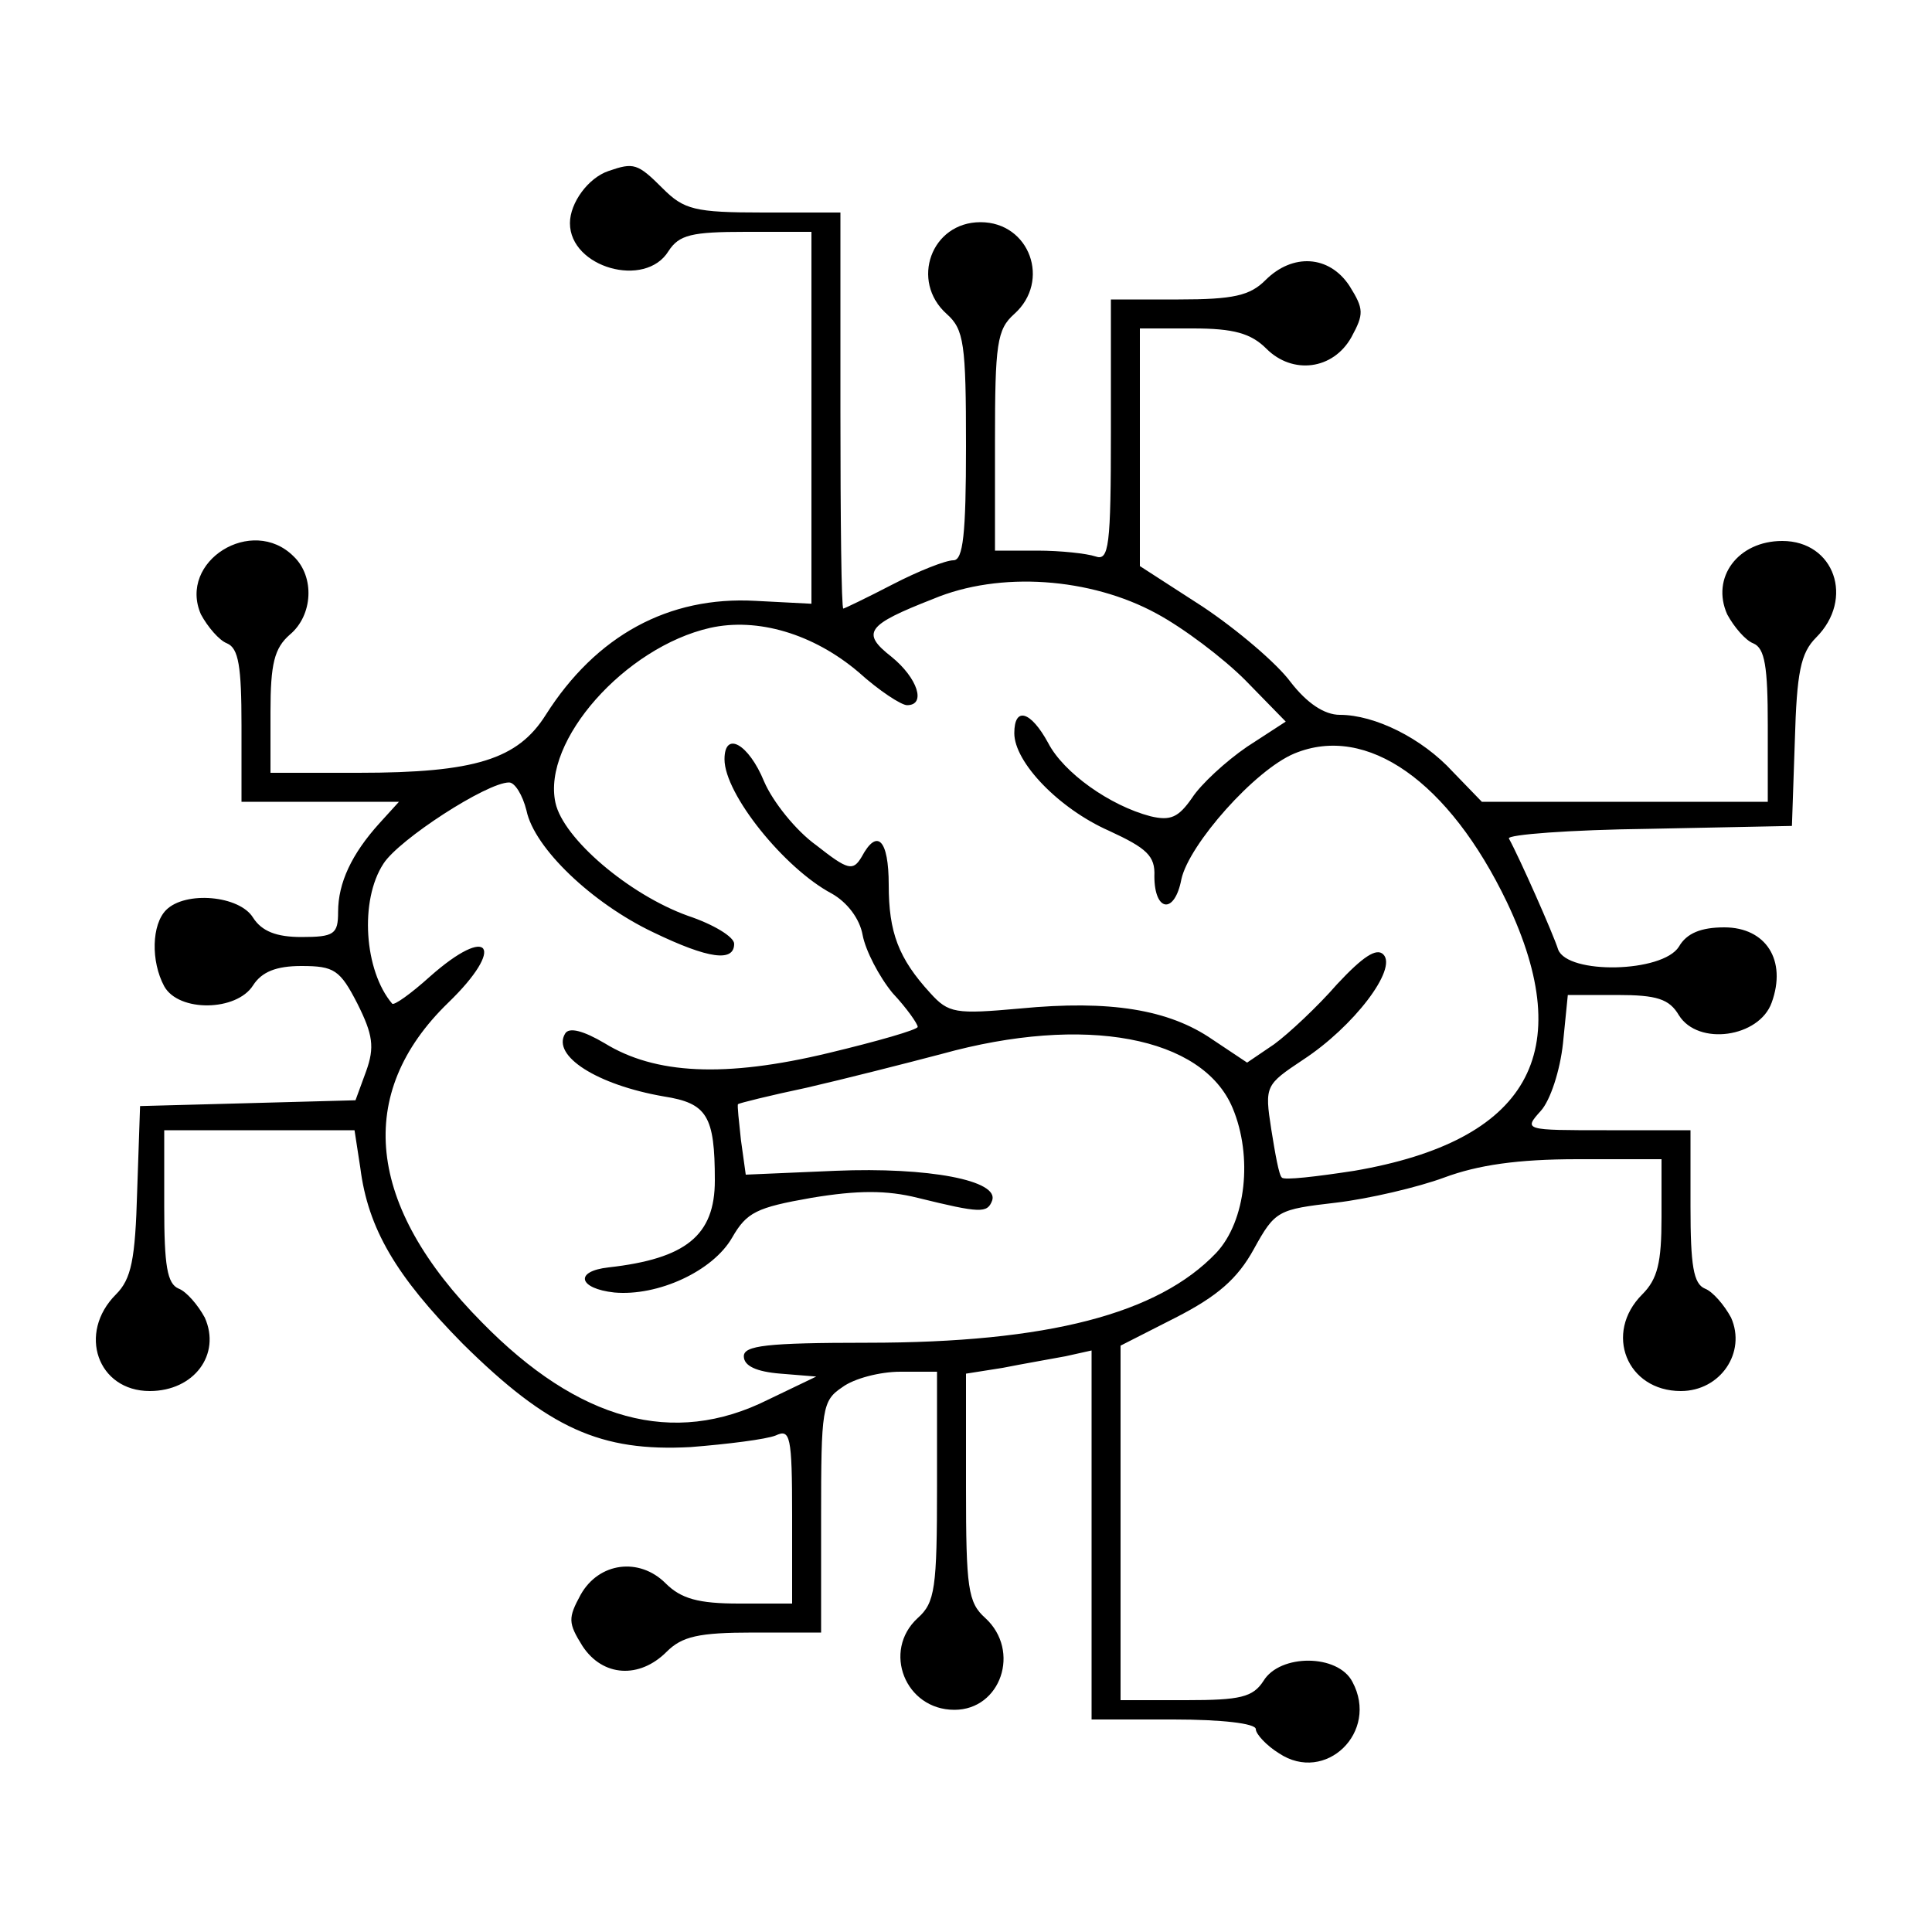
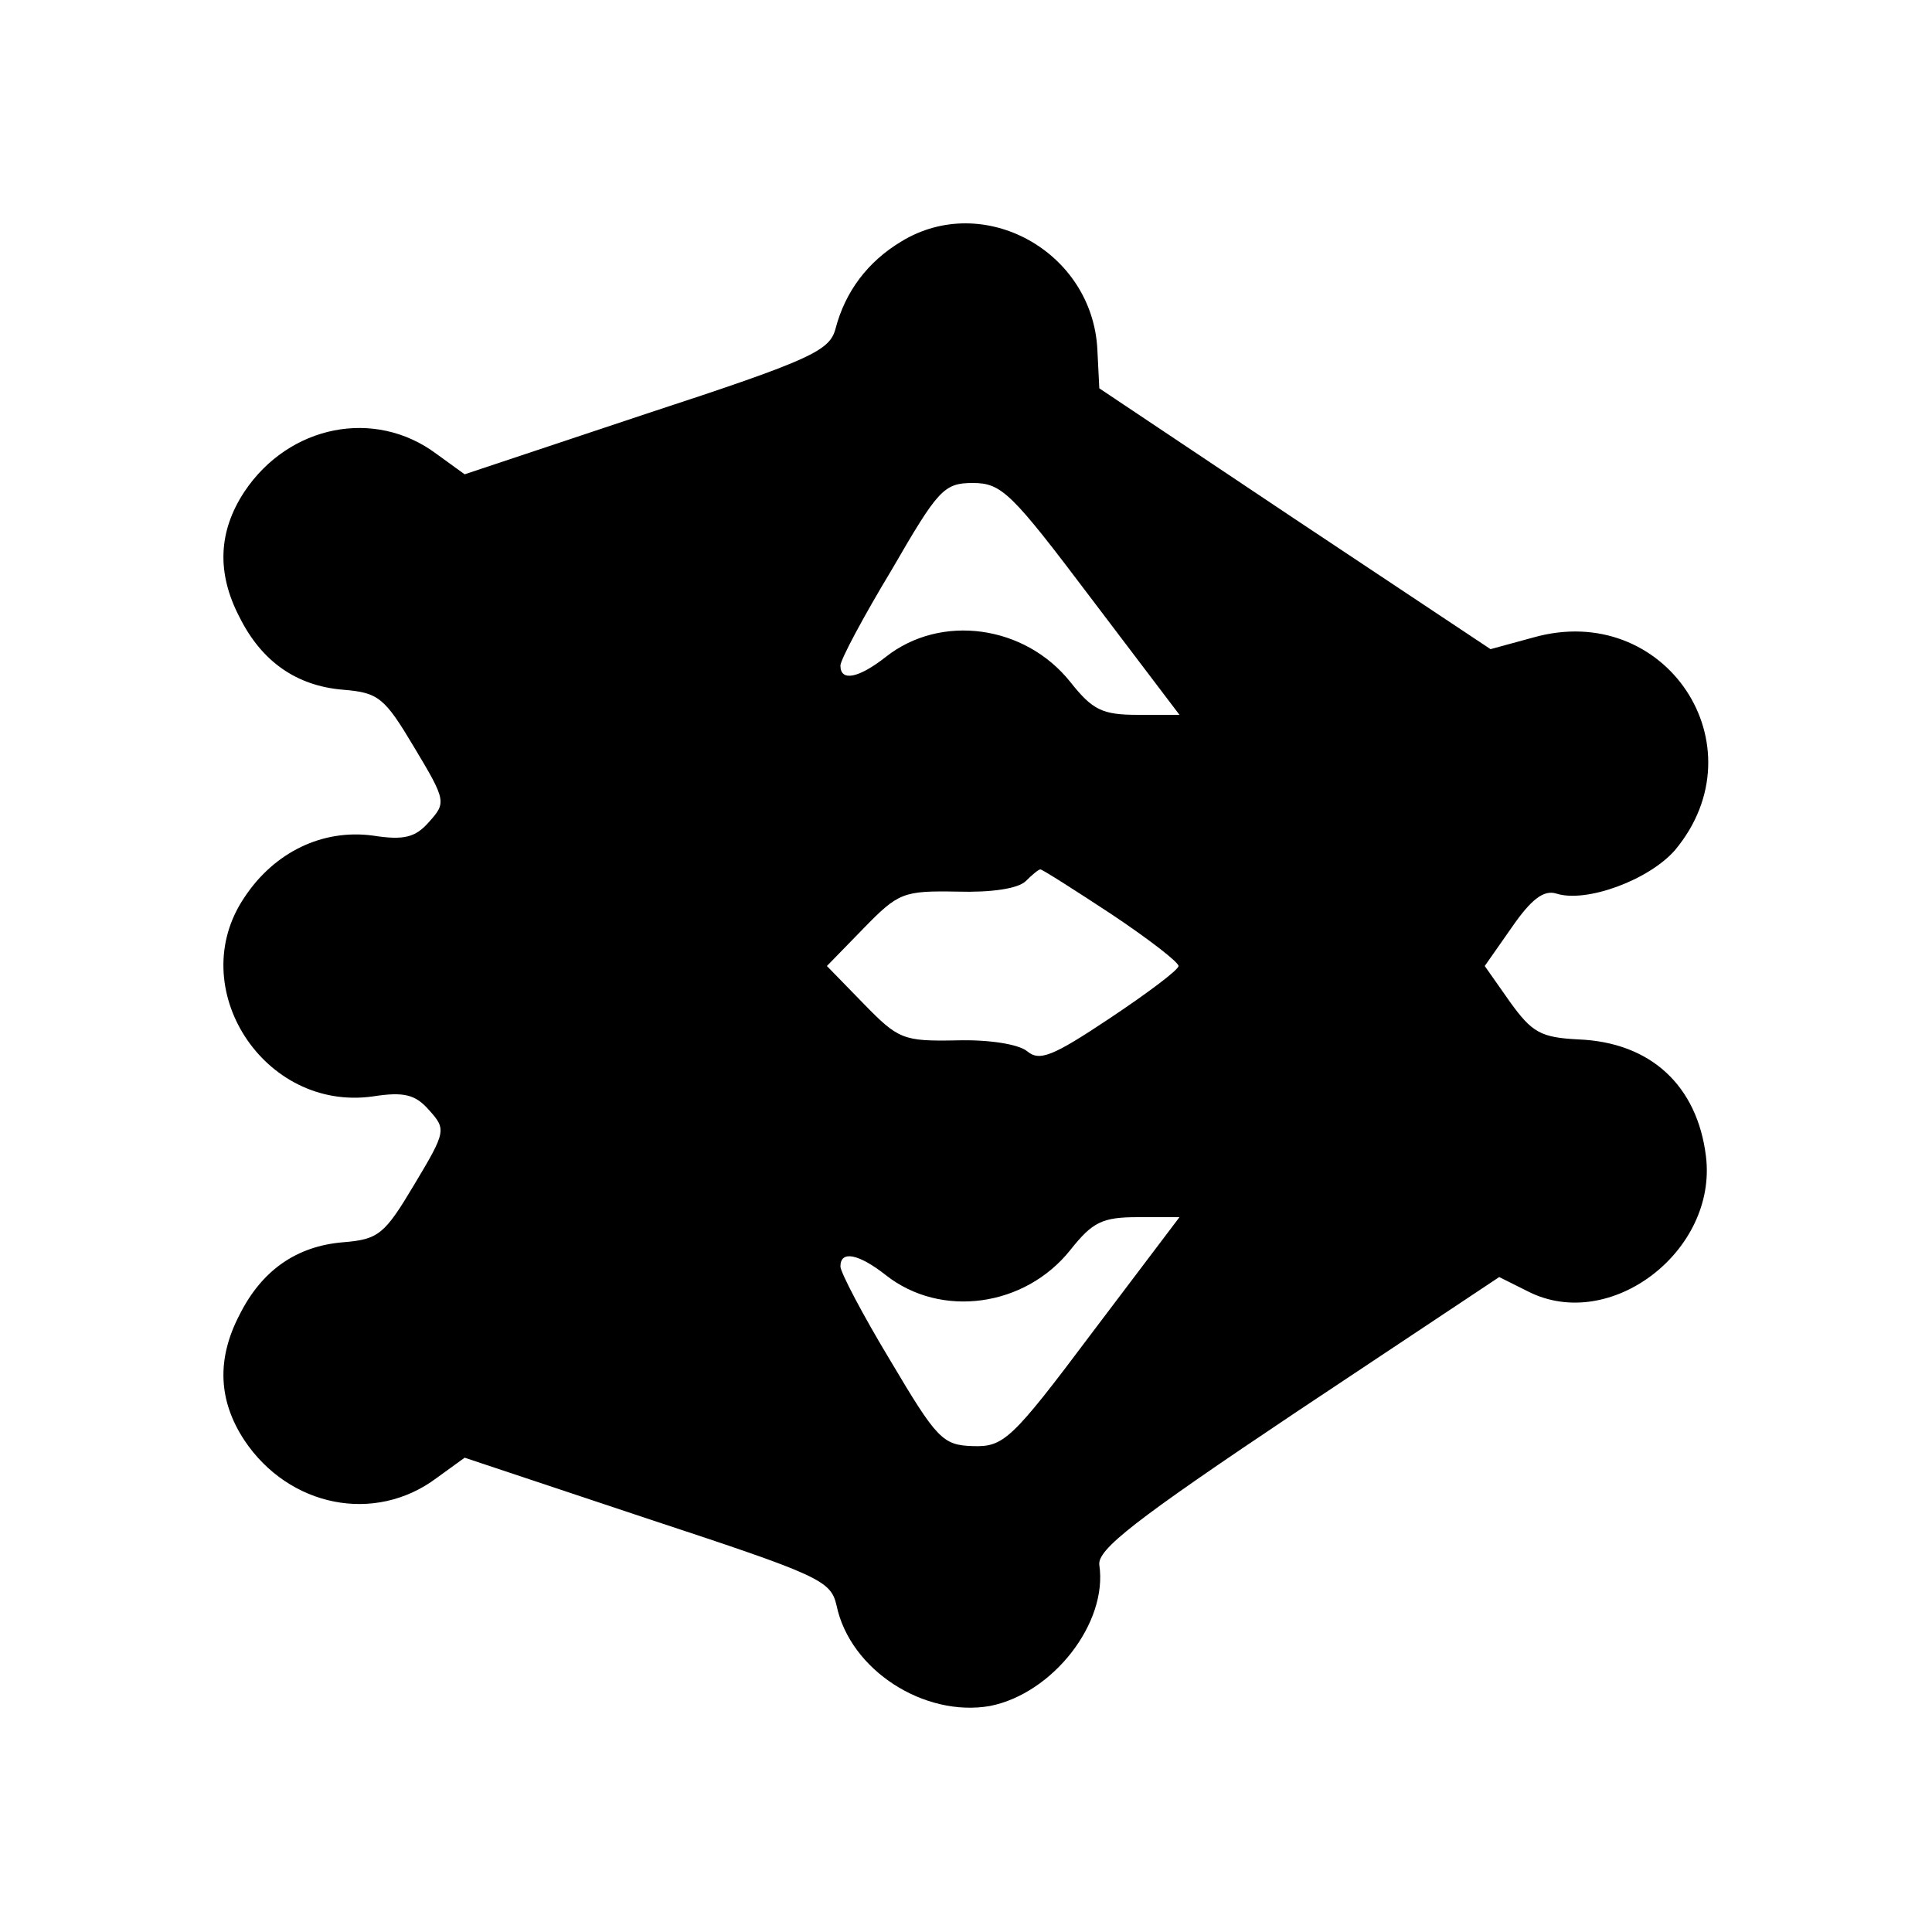
<svg xmlns="http://www.w3.org/2000/svg" version="1.0" width="200pt" height="200pt" viewBox="0 0 200 200" preserveAspectRatio="xMidYMid meet">
  <g transform="translate(0,200) scale(0.1,-0.1)" fill="#000000" stroke="none">
-     <path d="M630 1823 c-21 -7 -40 -33 -40 -54 0 -46 78 -68 102 -29 11 17 24 20 80 20 l68 0 0 -192 0 -193 -58 3 c-90 5 -165 -36 -217 -118 -29 -46 -73 -60 -194 -60 l-91 0 0 63 c0 50 4 66 20 80 24 20 26 60 4 81 -43 43 -120 -5 -96 -60 7 -13 19 -27 27 -30 12 -5 15 -24 15 -85 l0 -79 82 0 81 0 -20 -22 c-29 -32 -43 -62 -43 -92 0 -23 -4 -26 -38 -26 -26 0 -41 6 -50 20 -14 23 -70 28 -90 8 -15 -15 -16 -53 -2 -79 15 -27 75 -26 92 1 9 14 24 20 50 20 34 0 40 -4 58 -39 16 -32 18 -45 9 -70 l-11 -30 -111 -3 -112 -3 -3 -88 c-2 -71 -6 -91 -22 -107 -40 -40 -19 -100 35 -100 46 0 74 38 57 76 -7 13 -19 27 -27 30 -12 5 -15 24 -15 85 l0 79 99 0 98 0 6 -39 c8 -63 37 -112 106 -182 89 -88 143 -112 236 -107 38 3 78 8 88 12 15 7 17 0 17 -83 l0 -91 -55 0 c-42 0 -60 5 -76 21 -27 27 -69 22 -88 -12 -13 -24 -13 -29 2 -53 21 -32 59 -34 87 -6 16 16 33 20 90 20 l70 0 0 119 c0 113 1 121 22 135 12 9 39 16 60 16 l38 0 0 -118 c0 -106 -2 -121 -20 -137 -37 -34 -13 -95 38 -95 48 0 69 61 32 95 -18 16 -20 31 -20 135 l0 118 38 6 c20 4 49 9 65 12 l27 6 0 -191 0 -191 85 0 c49 0 85 -4 85 -10 0 -5 11 -17 24 -25 48 -32 104 22 76 74 -15 29 -75 29 -92 1 -11 -17 -24 -20 -80 -20 l-68 0 0 183 0 184 57 29 c43 22 64 40 81 71 22 40 25 41 85 48 34 4 85 16 112 26 35 13 76 19 138 19 l87 0 0 -60 c0 -47 -4 -64 -20 -80 -40 -40 -16 -100 40 -100 41 0 68 40 52 76 -7 13 -19 27 -27 30 -12 5 -15 24 -15 85 l0 79 -87 0 c-85 0 -86 0 -68 20 10 11 20 42 23 70 l5 50 51 0 c41 0 54 -4 64 -21 20 -32 83 -23 96 13 16 44 -6 78 -49 78 -24 0 -39 -6 -47 -20 -17 -27 -115 -29 -125 -3 -5 16 -40 95 -51 115 -2 4 63 9 145 10 l148 3 3 88 c2 71 6 91 22 107 40 40 19 100 -35 100 -46 0 -74 -38 -57 -76 7 -13 19 -27 27 -30 12 -5 15 -24 15 -85 l0 -79 -148 0 -148 0 -30 31 c-32 35 -81 59 -117 59 -16 0 -34 12 -51 34 -14 19 -55 54 -91 78 l-65 42 0 123 0 123 55 0 c42 0 60 -5 76 -21 27 -27 69 -22 88 12 13 24 13 29 -2 53 -21 32 -59 34 -87 6 -16 -16 -33 -20 -90 -20 l-70 0 0 -136 c0 -120 -2 -135 -16 -130 -9 3 -36 6 -60 6 l-44 0 0 113 c0 101 2 116 20 132 38 34 16 95 -35 95 -51 0 -73 -61 -35 -95 18 -16 20 -31 20 -137 0 -91 -3 -118 -13 -118 -8 0 -36 -11 -63 -25 -27 -14 -50 -25 -51 -25 -2 0 -3 92 -3 205 l0 205 -80 0 c-71 0 -82 3 -104 25 -26 26 -30 27 -56 18z m567 -458 c28 -15 69 -46 92 -69 l42 -43 -40 -26 c-22 -15 -48 -39 -57 -53 -14 -20 -22 -24 -43 -19 -42 11 -90 45 -106 76 -18 33 -35 38 -35 10 0 -30 46 -78 98 -101 39 -18 48 -26 47 -47 0 -37 21 -40 28 -3 8 36 76 113 117 130 75 31 160 -29 220 -154 74 -156 22 -247 -158 -278 -39 -6 -73 -10 -75 -7 -3 2 -7 25 -11 50 -7 45 -6 46 33 72 52 34 98 94 83 109 -7 7 -21 -2 -48 -31 -20 -23 -50 -51 -65 -62 l-28 -19 -36 24 c-45 31 -106 41 -199 32 -67 -6 -74 -5 -93 16 -33 36 -43 63 -43 112 0 47 -12 59 -28 29 -9 -15 -14 -14 -47 12 -21 15 -45 45 -54 66 -16 39 -41 53 -41 23 0 -36 62 -113 111 -139 16 -9 29 -26 32 -43 3 -16 17 -43 31 -60 15 -16 26 -32 26 -35 0 -3 -42 -15 -92 -27 -108 -26 -180 -22 -232 10 -22 13 -37 17 -41 10 -14 -23 33 -53 102 -65 45 -7 53 -20 53 -87 0 -57 -30 -81 -110 -90 -36 -4 -31 -22 6 -26 45 -4 102 22 122 57 15 26 25 31 82 41 48 8 78 8 110 0 65 -16 72 -16 77 -3 8 21 -66 35 -162 31 l-93 -4 -5 36 c-2 19 -4 36 -3 37 1 1 33 9 71 17 39 9 102 25 140 35 148 41 270 18 301 -56 21 -50 14 -117 -17 -150 -60 -63 -174 -93 -361 -93 -105 0 -128 -3 -128 -14 0 -10 13 -16 38 -18 l37 -3 -50 -24 c-98 -49 -196 -22 -296 80 -120 121 -132 237 -35 331 60 58 43 82 -19 27 -20 -18 -37 -30 -39 -28 -29 34 -34 107 -9 145 16 25 107 84 130 84 6 0 14 -13 18 -29 8 -39 68 -96 131 -126 58 -28 84 -31 84 -12 0 7 -21 20 -48 29 -61 22 -129 80 -137 117 -14 64 72 161 160 181 49 11 107 -6 154 -46 21 -19 44 -34 50 -34 20 0 11 28 -16 50 -32 25 -26 33 43 60 69 29 163 22 231 -15z" />
+     <path d="M933 1750 c-35 -21 -58 -52 -68 -90 -6 -23 -24 -32 -195 -88 l-189 -63 -29 21 c-64 48 -153 30 -199 -39 -27 -41 -29 -84 -5 -130 23 -46 59 -71 107 -75 37 -3 43 -8 74 -60 33 -55 33 -57 15 -77 -14 -16 -26 -19 -58 -14 -52 7 -102 -17 -133 -64 -63 -93 20 -222 133 -206 32 5 44 2 58 -14 18 -20 18 -22 -15 -77 -31 -52 -37 -57 -74 -60 -48 -4 -84 -29 -107 -75 -24 -46 -22 -89 5 -130 46 -69 135 -87 199 -39 l29 21 189 -63 c179 -59 190 -64 196 -90 14 -67 91 -116 159 -104 65 13 122 86 113 146 -2 16 36 46 205 159 l209 139 30 -15 c85 -43 196 42 184 140 -9 73 -57 118 -132 121 -39 2 -48 7 -71 39 l-26 37 28 40 c20 29 33 39 46 35 31 -10 96 14 123 45 90 108 -10 259 -147 220 l-44 -12 -203 135 -202 135 -2 40 c-5 102 -118 164 -203 112z m197 -370 l91 -120 -43 0 c-37 0 -47 5 -70 34 -47 59 -134 71 -191 26 -28 -22 -47 -26 -47 -9 0 6 24 51 53 99 48 83 54 90 84 90 30 0 40 -10 123 -120z m20 -326 c39 -26 70 -50 70 -54 0 -4 -32 -28 -71 -54 -60 -40 -73 -45 -86 -34 -9 7 -39 12 -73 11 -55 -1 -60 1 -96 38 l-38 39 38 39 c36 37 41 39 97 38 35 -1 63 3 71 11 6 6 13 12 15 12 2 0 35 -21 73 -46z m-19 -433 c-84 -112 -92 -119 -124 -118 -31 1 -37 7 -85 88 -29 48 -52 92 -52 98 0 17 19 13 47 -9 57 -45 144 -33 191 26 23 29 33 34 70 34 l43 0 -90 -119z" />
  </g>
</svg>
